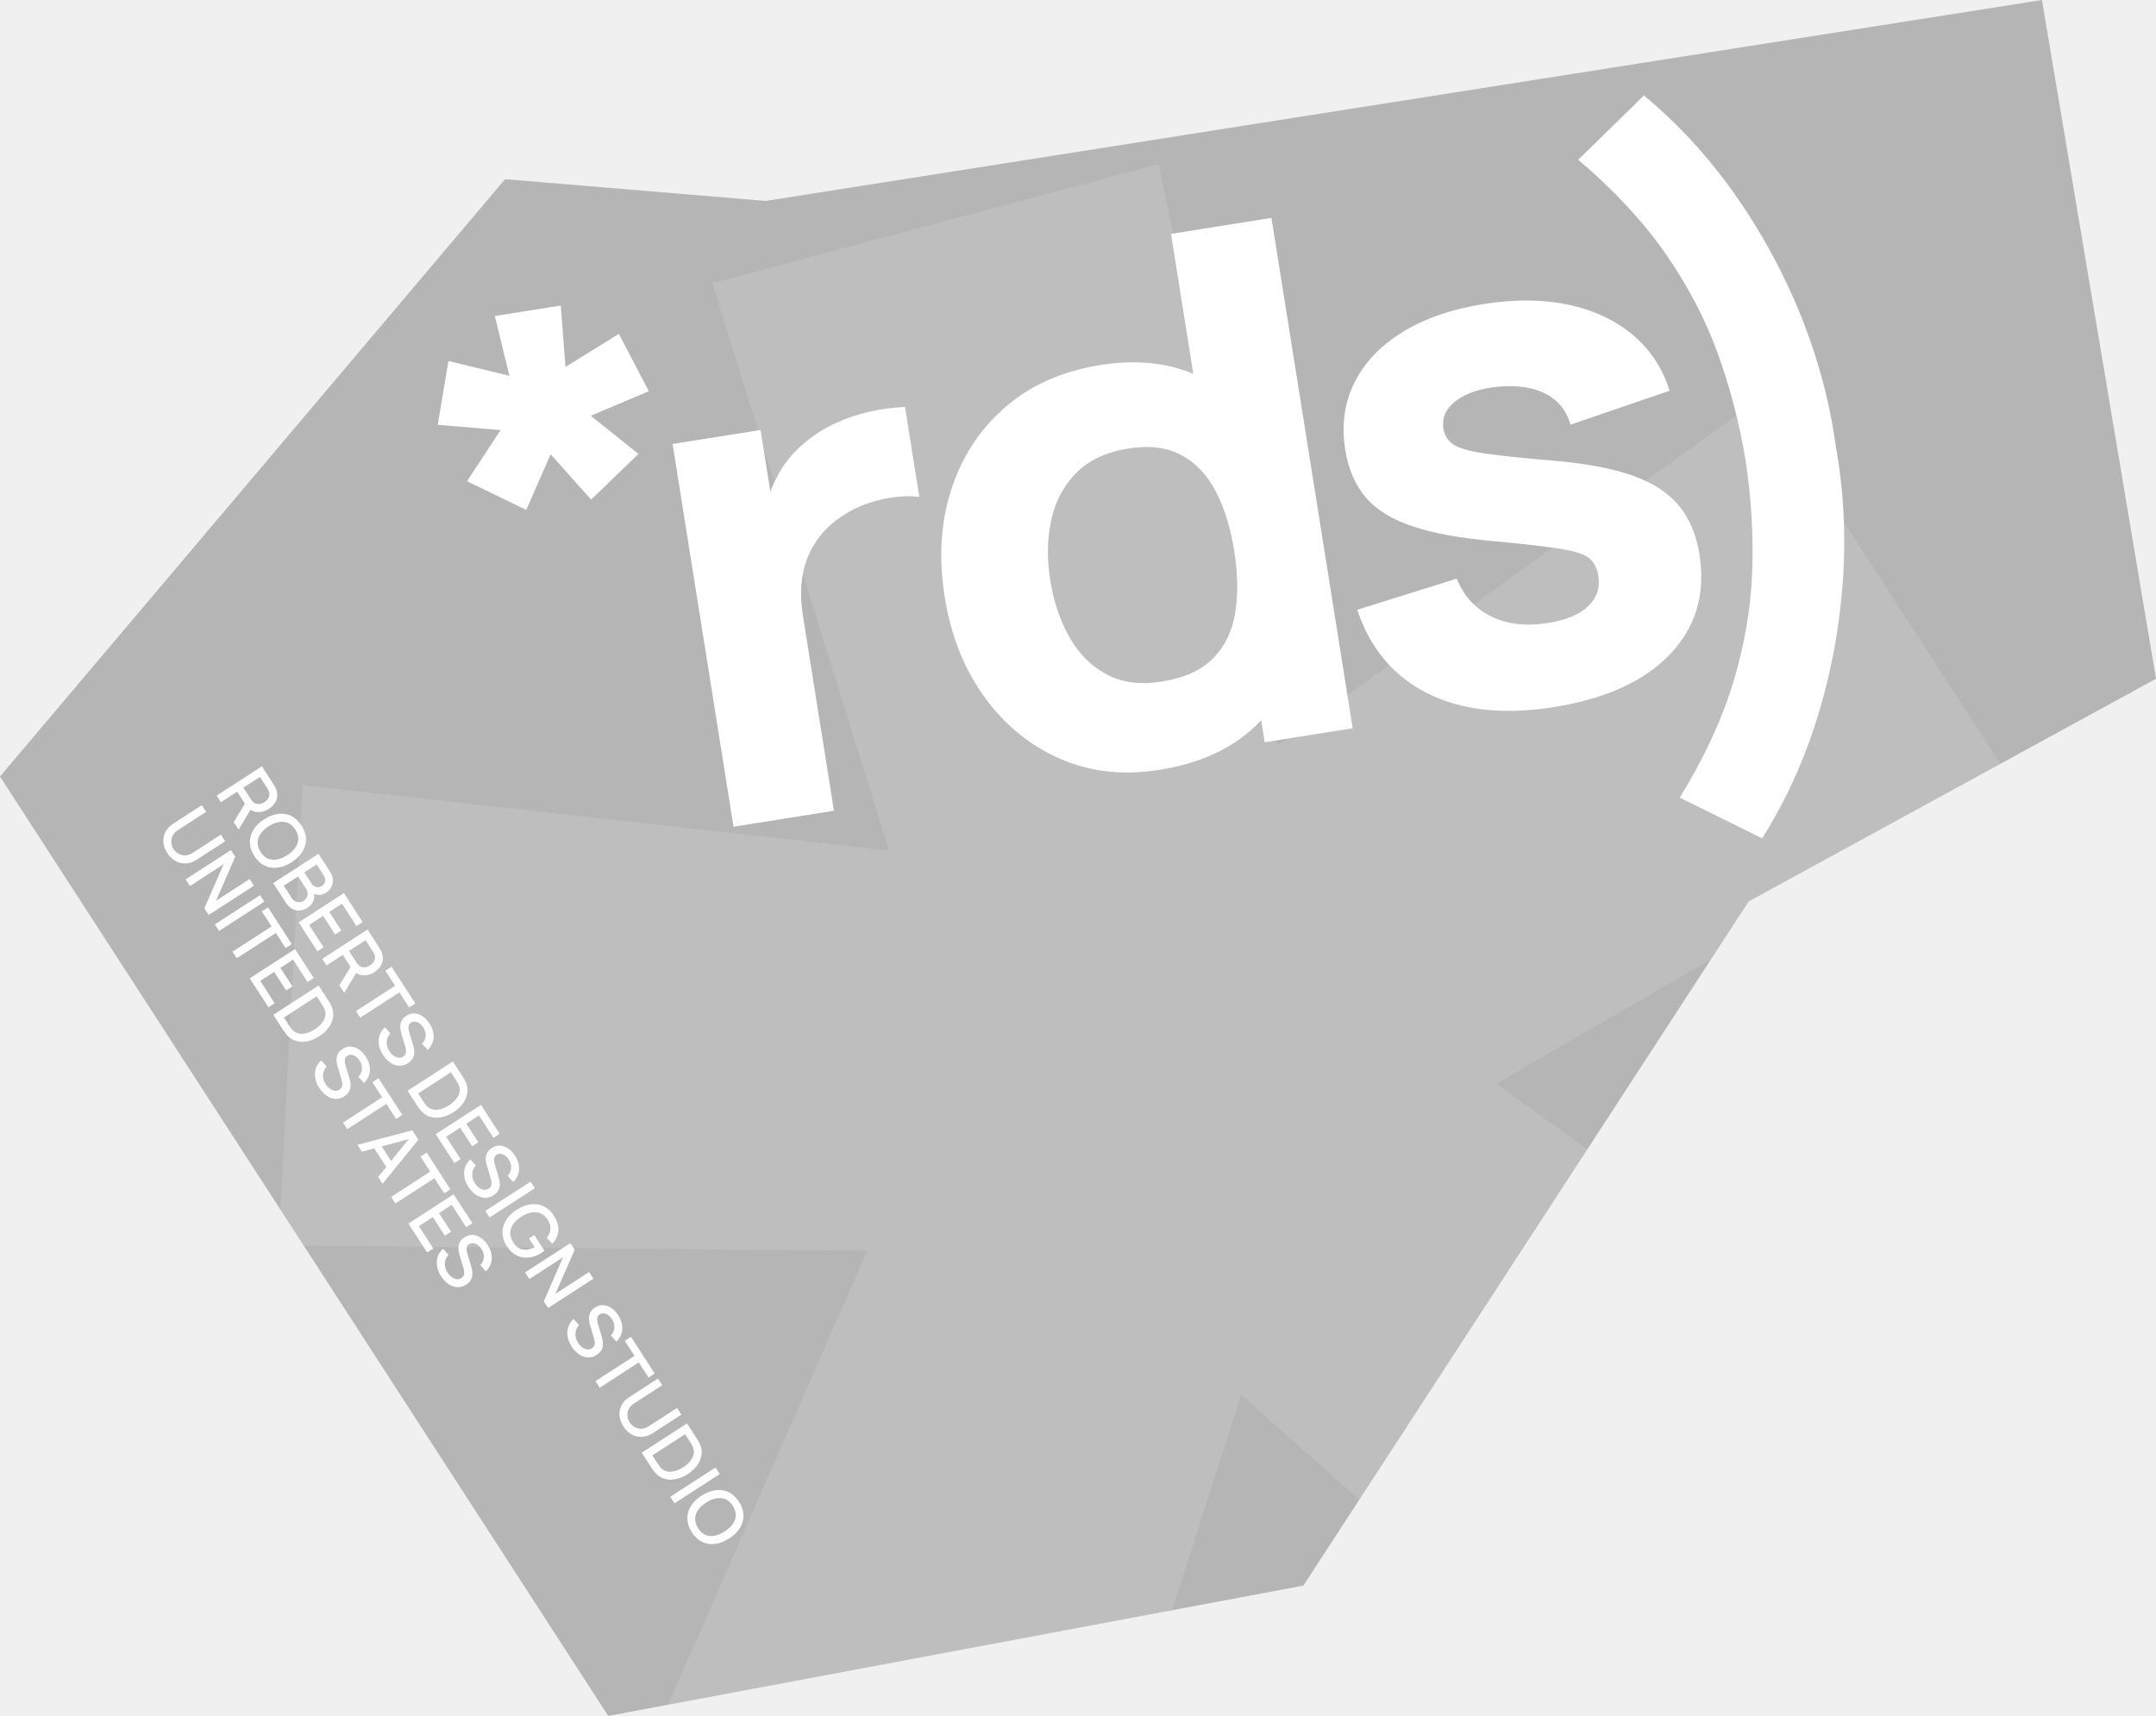
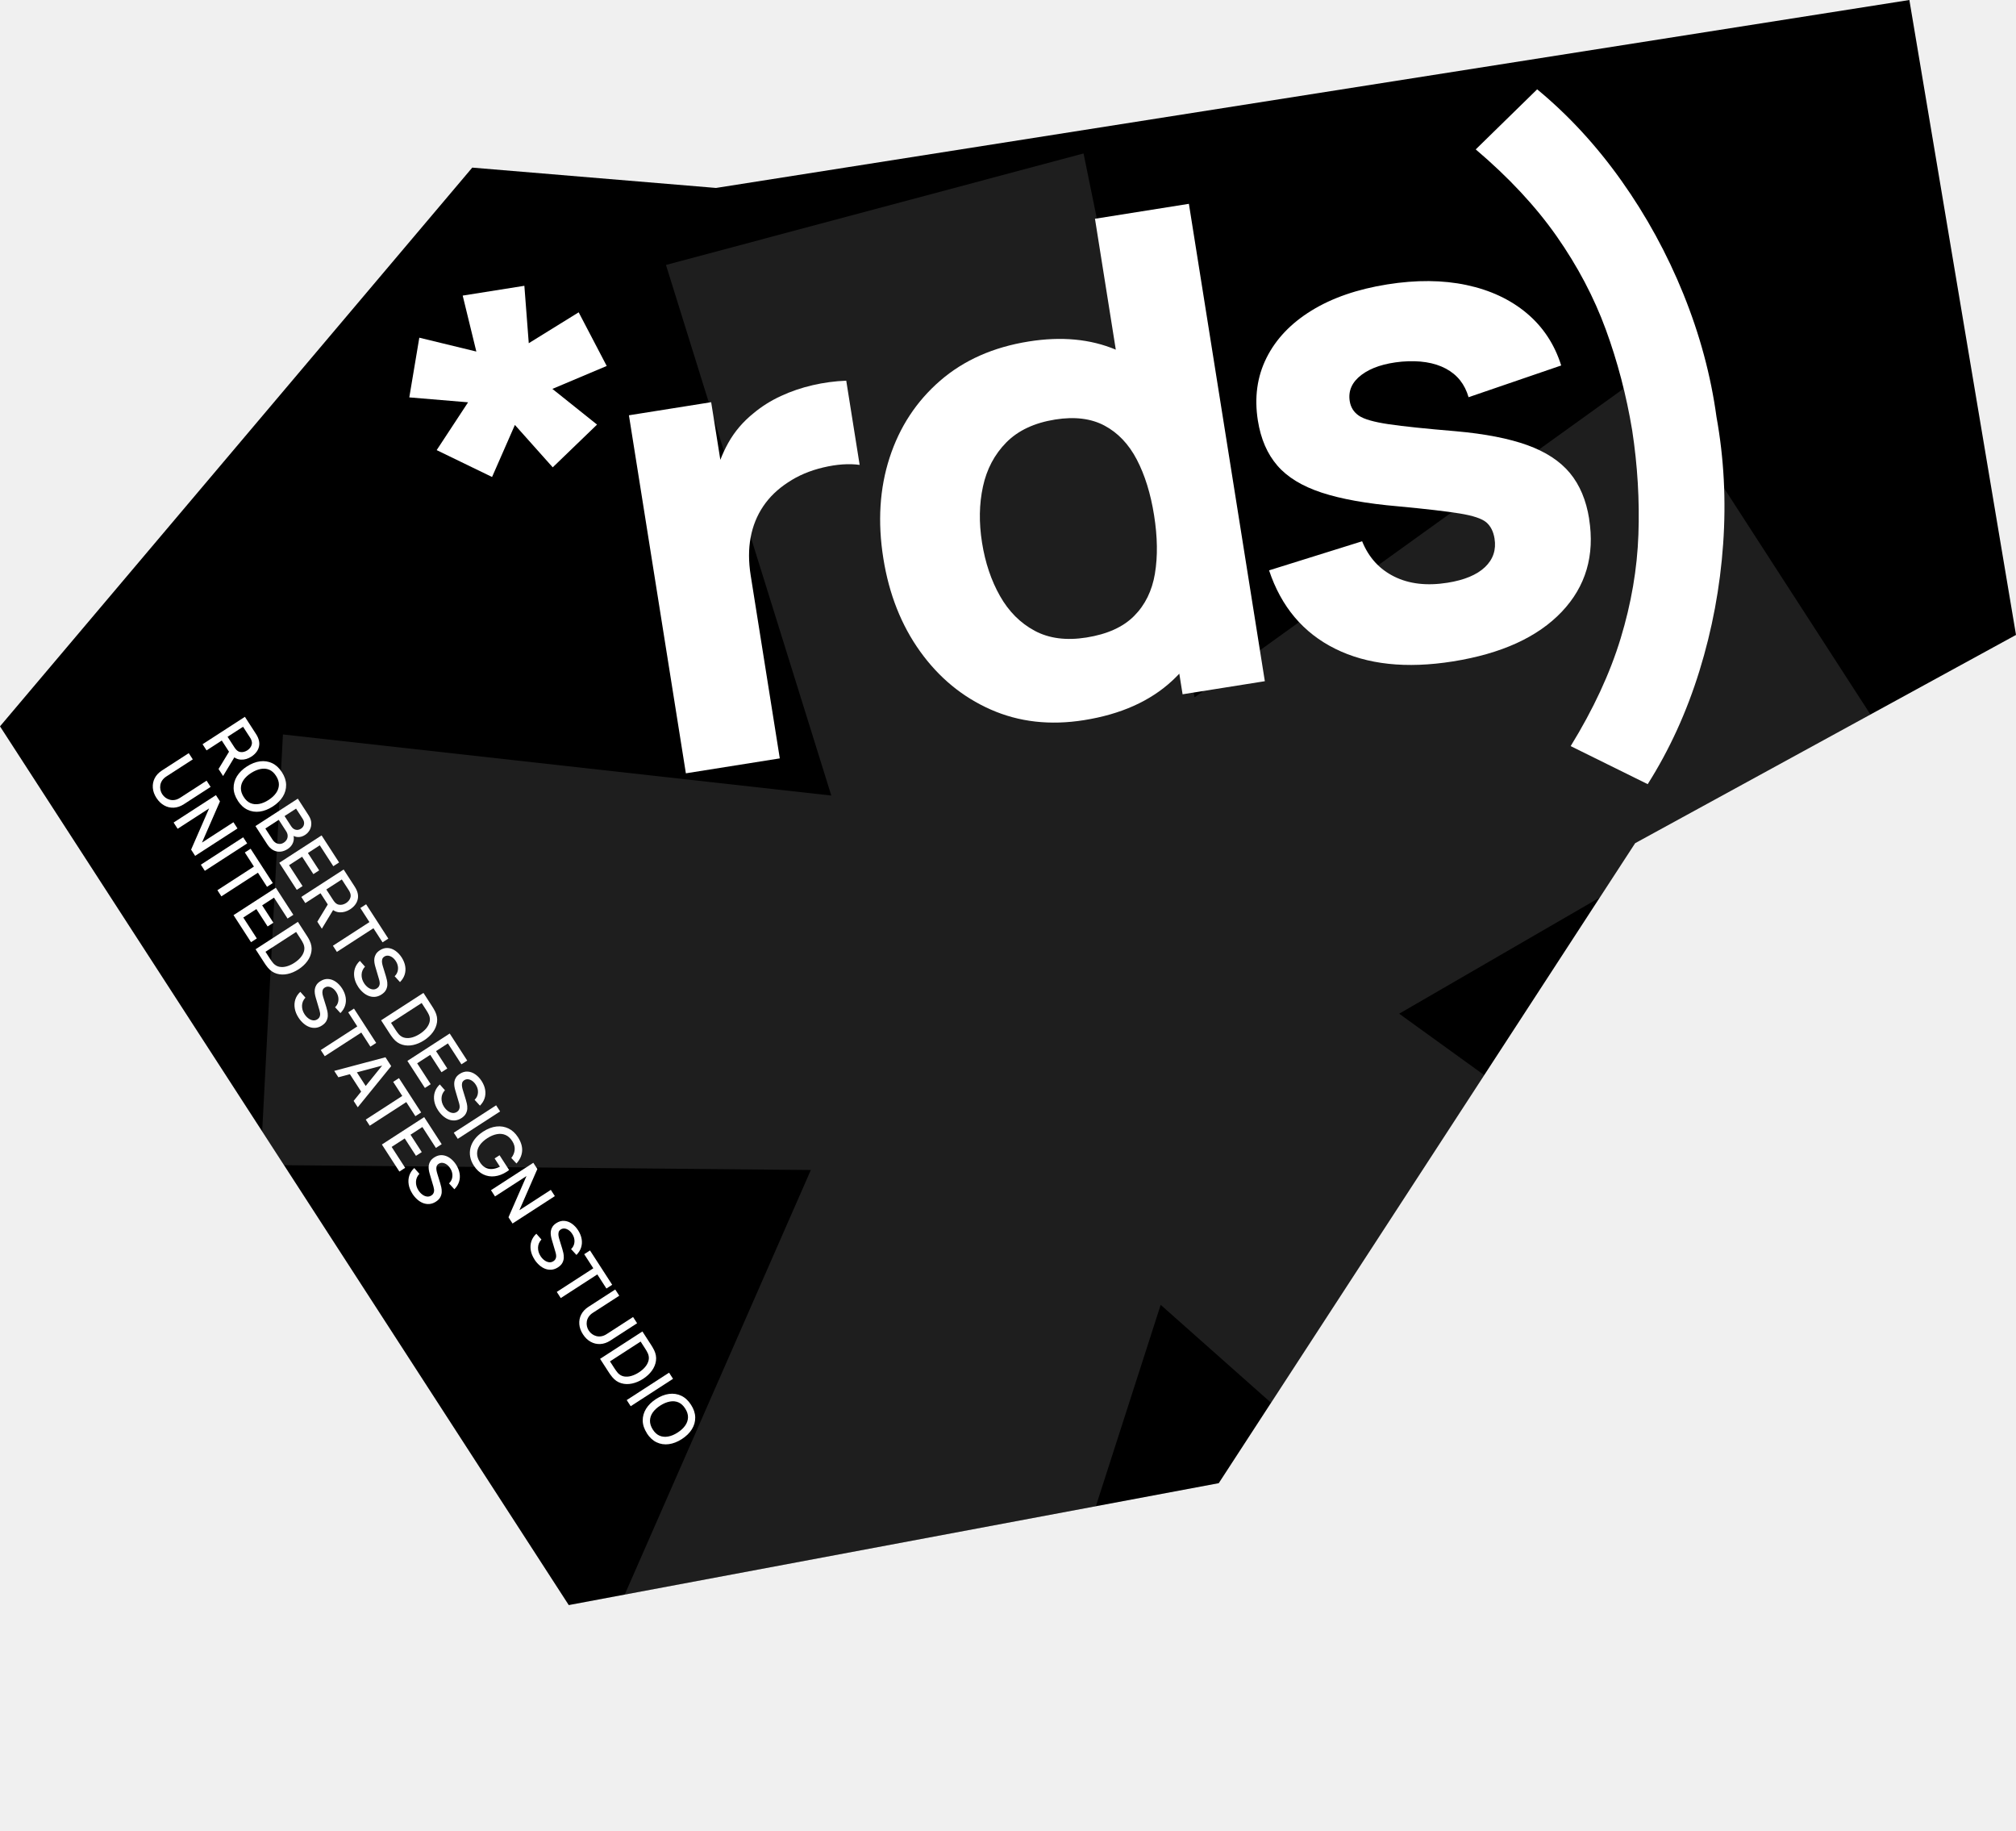
- <svg xmlns="http://www.w3.org/2000/svg" id="Layer_2" data-name="Layer 2" viewBox="0 0 815.22 648.89">
+ <svg xmlns="http://www.w3.org/2000/svg" id="Layer_2" data-name="Layer 2" viewBox="0 0 815.22 739.9">
  <defs>
    <style>
      .cls-1 {
        fill: none;
      }

      .cls-2 {
        fill: #fff;
      }

      .cls-3 {
        opacity: .12;
      }

      .cls-4 {
-         fill: #b5b5b6;
-       }
- 
-       .cls-5 {
        clip-path: url(#clippath);
      }
    </style>
    <clipPath id="clippath">
      <polyline class="cls-1" points="0 293.64 190.97 67.76 289.54 75.98 772.1 0 815.22 256.68 661.21 340.87 492.83 599.61 229.99 648.89 0 293.64" />
    </clipPath>
  </defs>
  <g id="Layer_1-2" data-name="Layer 1">
    <g>
-       <polyline class="cls-4" points="0 293.64 190.97 67.76 289.54 75.98 772.1 0 815.22 256.68 661.21 340.87 492.83 599.61 229.99 648.89 0 293.64" />
-       <g class="cls-5">
+       <polyline points="0 293.64 190.97 67.76 289.54 75.98 772.1 0 815.22 256.68 661.21 340.87 492.83 599.61 229.99 648.89 0 293.64" />
+       <g class="cls-4">
        <g>
          <polygon class="cls-2" points="234 126.26 213.82 138.75 212.04 115.54 187.1 119.5 192.62 142.12 169.56 136.52 165.51 160.65 189.28 162.64 176.58 181.97 198.98 192.83 208.21 171.79 223.51 188.93 241.43 171.65 223.37 157.22 245.34 147.95 234 126.26" />
          <path class="cls-2" d="M328.55,155.74c-4.48,1.03-8.75,2.49-12.8,4.37-4.06,1.88-7.72,4.18-10.98,6.9-4.29,3.43-7.72,7.46-10.3,12.08-1.22,2.19-2.28,4.46-3.18,6.81l-3.71-23.3-33.26,5.29,23.03,144.74,37.98-6.04-11.77-73.98c-.88-5.54-.89-10.65-.02-15.32.87-4.67,2.57-8.88,5.1-12.63,2.53-3.75,5.86-6.95,9.98-9.63,4.11-2.76,8.88-4.78,14.31-6.06,5.43-1.28,10.33-1.62,14.69-1.03l-5.42-34.04c-4.61.18-9.16.79-13.64,1.83Z" />
-           <path class="cls-2" d="M451.2,141.36c-10.24-4.31-21.97-5.42-35.2-3.31-14.32,2.28-26.27,7.57-35.84,15.87-9.57,8.3-16.38,18.66-20.42,31.08-4.04,12.42-4.89,25.99-2.54,40.73,2.3,14.47,7.26,27.01,14.87,37.62,7.61,10.61,17.12,18.44,28.54,23.49,11.41,5.05,24,6.49,37.77,4.29,14.88-2.37,26.77-7.7,35.68-15.98.98-.91,1.91-1.85,2.82-2.8l1.33,8.33,33.26-5.29-30.71-192.99-37.98,6.04,8.42,52.92ZM467.03,231.89c-1.17,6.97-3.98,12.68-8.43,17.14-4.45,4.47-10.88,7.37-19.29,8.7s-15.1.39-20.9-2.72c-5.8-3.11-10.48-7.79-14.03-14.05-3.55-6.26-5.98-13.45-7.27-21.58s-1.16-15.59.37-22.66c1.53-7.07,4.68-13.02,9.45-17.86,4.77-4.83,11.36-7.92,19.77-9.26,7.85-1.25,14.5-.43,19.93,2.46,5.43,2.89,9.79,7.47,13.06,13.72,3.27,6.26,5.6,13.77,6.99,22.52,1.39,8.76,1.51,16.62.34,23.58Z" />
+           <path class="cls-2" d="M451.2,141.36c-10.24-4.31-21.97-5.42-35.2-3.31-14.32,2.28-26.27,7.57-35.84,15.87-9.57,8.3-16.38,18.66-20.42,31.08-4.04,12.42-4.89,25.99-2.54,40.73,2.3,14.47,7.26,27.01,14.87,37.62,7.61,10.61,17.12,18.44,28.54,23.49,11.41,5.05,24,6.49,37.77,4.29,14.88-2.37,26.77-7.7,35.68-15.98.98-.91,1.91-1.85,2.82-2.8l1.33,8.33,33.26-5.29-30.71-192.99-37.98,6.04,8.42,52.92ZM467.03,231.89c-1.17,6.97-3.98,12.68-8.43,17.14-4.45,4.47-10.88,7.37-19.29,8.7-8.13,1.29-15.1.39-20.9-2.72-5.8-3.11-10.48-7.79-14.03-14.05-3.55-6.26-5.98-13.45-7.27-21.58s-1.16-15.59.37-22.66c1.53-7.07,4.68-13.02,9.45-17.86,4.77-4.83,11.36-7.92,19.77-9.26,7.85-1.25,14.5-.43,19.93,2.46,5.43,2.89,9.79,7.47,13.06,13.72,3.27,6.26,5.6,13.77,6.99,22.52,1.39,8.76,1.51,16.62.34,23.58Z" />
          <path class="cls-2" d="M642.61,209.72c-1.19-7.5-3.79-13.66-7.77-18.48-3.99-4.81-9.73-8.57-17.21-11.28-7.49-2.7-17.14-4.58-28.96-5.63-12.1-1.01-21.13-1.95-27.1-2.83-5.97-.88-9.99-2.03-12.06-3.44-2.07-1.41-3.31-3.37-3.71-5.87-.67-4.2.92-7.75,4.77-10.65,3.85-2.9,9.27-4.68,16.27-5.34,7.2-.6,13.13.34,17.78,2.8,4.66,2.47,7.73,6.33,9.23,11.58l37.46-12.83c-2.69-8.55-7.34-15.6-13.95-21.14-6.62-5.54-14.73-9.34-24.34-11.38-9.61-2.04-20.28-2.13-32.02-.26-12.11,1.93-22.32,5.45-30.65,10.58-8.33,5.13-14.4,11.5-18.2,19.11-3.81,7.61-4.97,16.07-3.5,25.36,1.18,7.42,3.8,13.48,7.87,18.19,4.06,4.71,10.05,8.36,17.94,10.95,7.9,2.59,18.19,4.44,30.87,5.53,11.25,1.05,19.58,2.02,24.97,2.9,5.4.88,8.97,2.08,10.73,3.58,1.75,1.51,2.86,3.69,3.32,6.55.73,4.56-.56,8.4-3.85,11.54-3.29,3.13-8.36,5.25-15.19,6.33-8.32,1.32-15.48.49-21.5-2.49-6.02-2.98-10.35-7.74-13-14.28l-37.63,11.76c4.9,14.7,13.8,25.26,26.71,31.68,12.91,6.42,28.79,8.13,47.64,5.13,19.59-3.12,34.25-9.8,43.99-20.05,9.74-10.25,13.43-22.79,11.07-37.63Z" />
          <path class="cls-2" d="M680.74,118.9c-6.63-16.35-14.98-31.63-25.06-45.82-10.08-14.2-21.44-26.52-34.09-36.97l-24.84,24.29c13.36,11.34,24.27,23.05,32.73,35.12,8.46,12.08,15.07,24.63,19.85,37.65,4.77,13.03,8.34,26.64,10.69,40.83,2.17,14.22,3.01,28.26,2.51,42.13-.49,13.87-2.89,27.85-7.18,41.95-4.29,14.1-11.03,28.62-20.21,43.55l31.15,15.38c8.78-13.86,15.76-29.12,20.92-45.79,5.16-16.67,8.36-33.78,9.59-51.34,1.23-17.56.33-34.66-2.69-51.31-2.29-16.76-6.75-33.32-13.38-49.68Z" />
        </g>
        <g class="cls-3">
          <path class="cls-2" d="M105.31,470.96l9.1-174.04,221.75,24.7-66.86-214.51,168.86-45.07,44.89,219.87,183.46-131.96,94.85,146.62-195.57,113.24,182.65,131.86-110.34,135.54-168.75-149.7-68.37,212.39-162.48-63.05,89.38-203.85-222.58-2.04Z" />
        </g>
      </g>
      <g>
        <path class="cls-2" d="M81.91,300.87l17.12-11.08,4.48,6.92c.11.17.23.38.38.63.15.25.27.5.38.75.46,1.05.65,2.05.57,3.02-.09.96-.41,1.85-.96,2.65-.56.81-1.29,1.51-2.21,2.11-1.36.88-2.76,1.29-4.2,1.23-1.44-.06-2.73-.71-3.88-1.94l-.77-.93-3.14-4.85-6.15,3.98-1.61-2.48ZM88.38,310.88l4.78-7.88,2.26,2.09-5.21,8.63-1.84-2.84ZM92.02,297.85l2.81,4.34c.1.16.22.33.37.51.14.18.29.35.44.5.45.43.93.7,1.45.8.52.1,1.04.08,1.54-.05.51-.14.97-.34,1.39-.61.42-.27.79-.61,1.12-1.01.33-.41.55-.87.67-1.38.12-.52.08-1.07-.13-1.65-.06-.2-.15-.41-.26-.61-.11-.2-.22-.39-.32-.54l-2.81-4.34-6.28,4.06Z" />
        <path class="cls-2" d="M96.18,323.71c-1.11-1.71-1.68-3.41-1.71-5.1-.03-1.69.42-3.29,1.34-4.79.93-1.51,2.27-2.83,4.04-3.97,1.77-1.14,3.53-1.83,5.28-2.06,1.75-.23,3.39.02,4.92.74,1.53.72,2.85,1.94,3.95,3.65,1.1,1.7,1.67,3.4,1.7,5.1.03,1.69-.42,3.29-1.34,4.79-.93,1.5-2.28,2.82-4.05,3.97-1.77,1.14-3.53,1.83-5.28,2.06-1.75.23-3.39-.01-4.92-.74-1.53-.72-2.85-1.94-3.95-3.64ZM98.55,322.18c.77,1.22,1.69,2.06,2.76,2.51,1.07.45,2.23.55,3.48.32,1.25-.24,2.53-.77,3.83-1.62,1.31-.85,2.32-1.79,3.04-2.83.72-1.04,1.09-2.14,1.12-3.29.03-1.16-.35-2.35-1.13-3.57-.77-1.22-1.69-2.06-2.75-2.51s-2.23-.56-3.48-.32c-1.25.24-2.53.77-3.85,1.61-1.31.84-2.33,1.78-3.05,2.81-.72,1.04-1.09,2.14-1.11,3.31-.02,1.17.36,2.36,1.13,3.58Z" />
        <path class="cls-2" d="M103.31,333.95l17.12-11.08,4.35,6.73c.7,1.09,1.07,2.14,1.1,3.16.03,1.02-.18,1.95-.64,2.78-.46.83-1.08,1.49-1.86,1.99-.94.61-1.9.9-2.88.87-.97-.03-1.84-.36-2.59-.98l.57-.4c.44,1.27.46,2.45.05,3.54-.4,1.09-1.12,1.97-2.16,2.65-1.01.65-2.01,1.02-3.02,1.1-1,.08-1.96-.12-2.87-.62s-1.72-1.29-2.42-2.37l-4.77-7.37ZM107.3,334.94l2.89,4.47c.36.56.8,1,1.3,1.31.5.31,1.04.46,1.61.46.57,0,1.13-.18,1.68-.54.51-.33.91-.75,1.18-1.24.27-.49.39-1.03.36-1.61-.03-.58-.23-1.16-.6-1.73l-2.99-4.63-5.42,3.51ZM115.07,329.91l2.7,4.17c.3.46.66.82,1.08,1.06.42.25.88.37,1.38.36.49-.01.99-.18,1.49-.5.67-.43,1.07-1.01,1.21-1.73.14-.72-.03-1.46-.51-2.2l-2.7-4.17-4.65,3.01Z" />
        <path class="cls-2" d="M112.92,348.81l17.12-11.08,7.08,10.94-2.34,1.51-5.47-8.45-4.8,3.11,4.55,7.03-2.34,1.51-4.55-7.03-5.29,3.42,5.47,8.45-2.34,1.52-7.08-10.94Z" />
        <path class="cls-2" d="M121.84,362.6l17.12-11.08,4.48,6.92c.11.17.24.38.38.63.15.25.27.5.38.75.47,1.05.65,2.05.57,3.02-.09.96-.41,1.84-.96,2.65-.56.81-1.29,1.51-2.21,2.11-1.36.88-2.77,1.29-4.2,1.23-1.44-.06-2.73-.71-3.88-1.94l-.77-.93-3.14-4.85-6.15,3.98-1.61-2.48ZM128.32,372.61l4.78-7.88,2.26,2.09-5.21,8.63-1.84-2.84ZM131.95,359.59l2.81,4.34c.1.16.22.33.37.51s.29.35.44.5c.45.43.93.7,1.45.8.52.1,1.04.08,1.54-.05.51-.14.97-.34,1.39-.61.42-.27.79-.61,1.12-1.01.33-.41.55-.87.67-1.38.12-.52.08-1.07-.13-1.65-.06-.2-.15-.41-.26-.62-.11-.2-.22-.39-.32-.54l-2.81-4.34-6.28,4.06Z" />
        <path class="cls-2" d="M134.61,382.34l14.78-9.56-3.68-5.7,2.34-1.51,8.98,13.88-2.34,1.51-3.68-5.7-14.78,9.56-1.61-2.49Z" />
        <path class="cls-2" d="M144.79,398.86c-.8-1.23-1.3-2.47-1.51-3.74-.21-1.26-.13-2.47.24-3.61.38-1.15,1.05-2.17,2.01-3.06l2.07,2.34c-.88.94-1.34,2.01-1.38,3.22-.04,1.21.29,2.37,1.01,3.48.45.69.97,1.25,1.56,1.69.59.44,1.21.7,1.84.79.64.09,1.24-.05,1.81-.42.31-.2.55-.43.72-.69s.28-.54.34-.84c.06-.3.07-.63.02-.98-.04-.35-.12-.72-.23-1.09l-1.54-5.23c-.15-.51-.27-1.05-.35-1.63-.09-.57-.08-1.15,0-1.73.09-.58.31-1.15.64-1.69.34-.55.86-1.04,1.55-1.5,1.05-.68,2.12-.99,3.21-.92s2.11.44,3.09,1.13,1.84,1.6,2.58,2.75c.73,1.17,1.2,2.34,1.39,3.51.2,1.17.12,2.3-.23,3.39-.35,1.09-.98,2.08-1.88,3l-2.17-2.37c.57-.53.95-1.15,1.17-1.84.21-.69.26-1.39.15-2.12-.11-.72-.38-1.42-.8-2.08-.39-.64-.87-1.16-1.41-1.56-.55-.39-1.11-.63-1.68-.7-.58-.07-1.11.05-1.59.36-.48.31-.77.69-.88,1.16-.11.47-.12.96-.03,1.48.09.52.22,1.02.37,1.49l1.15,3.74c.15.47.29,1.01.43,1.64.14.62.2,1.28.17,1.97-.03.69-.22,1.36-.57,2.03-.35.67-.94,1.27-1.78,1.81-.86.56-1.74.88-2.62.95-.88.08-1.74-.05-2.57-.37-.83-.32-1.62-.81-2.35-1.46-.73-.65-1.39-1.41-1.96-2.29Z" />
        <path class="cls-2" d="M154.11,412.48l17.12-11.08,3.47,5.36c.1.16.29.46.56.89.27.44.51.87.71,1.3.7,1.45.95,2.89.75,4.31-.2,1.43-.76,2.77-1.67,4.02-.91,1.25-2.1,2.35-3.55,3.29-1.46.94-2.95,1.58-4.47,1.9-1.52.32-2.97.28-4.35-.13-1.38-.41-2.59-1.22-3.62-2.46-.31-.36-.61-.76-.9-1.18-.29-.43-.48-.72-.59-.88l-3.47-5.36ZM158.12,413.5l1.82,2.82c.17.27.39.59.65.95.26.36.5.67.73.92.73.77,1.57,1.23,2.51,1.39.94.16,1.93.09,2.96-.21,1.03-.31,2.03-.77,3-1.41,1.01-.65,1.86-1.38,2.55-2.2s1.15-1.69,1.38-2.61c.23-.92.15-1.86-.25-2.82-.13-.32-.31-.67-.54-1.06-.23-.38-.43-.71-.6-.97l-1.82-2.82-12.39,8.02Z" />
        <path class="cls-2" d="M164.73,428.9l17.12-11.08,7.08,10.94-2.34,1.51-5.47-8.45-4.8,3.11,4.55,7.03-2.34,1.51-4.55-7.03-5.29,3.42,5.47,8.45-2.34,1.52-7.08-10.94Z" />
        <path class="cls-2" d="M177.11,448.81c-.8-1.23-1.3-2.47-1.51-3.73-.21-1.26-.13-2.47.24-3.61.38-1.15,1.05-2.17,2.01-3.06l2.07,2.34c-.88.94-1.34,2.01-1.38,3.22-.05,1.21.29,2.37,1.01,3.48.45.69.97,1.25,1.56,1.69.59.44,1.21.7,1.84.79.64.09,1.24-.05,1.81-.42.31-.2.55-.43.72-.69.17-.26.28-.54.34-.84s.07-.63.03-.98c-.04-.35-.12-.71-.23-1.09l-1.54-5.23c-.15-.51-.27-1.05-.35-1.63s-.08-1.15,0-1.73c.09-.58.31-1.15.64-1.69.34-.55.86-1.04,1.55-1.5,1.05-.68,2.12-.99,3.21-.92,1.08.07,2.11.44,3.09,1.13.98.68,1.84,1.6,2.58,2.75.73,1.17,1.2,2.34,1.39,3.51.2,1.17.12,2.3-.23,3.39-.35,1.09-.98,2.08-1.88,3l-2.17-2.37c.56-.53.95-1.15,1.17-1.84.21-.69.26-1.39.15-2.12-.11-.72-.38-1.42-.8-2.08-.39-.64-.87-1.16-1.41-1.56-.55-.39-1.11-.63-1.68-.7-.58-.07-1.11.05-1.59.36-.48.31-.77.69-.88,1.16-.11.47-.12.96-.03,1.48.09.52.22,1.02.37,1.49l1.15,3.74c.14.47.29,1.01.43,1.64.14.62.2,1.28.17,1.97-.03.69-.22,1.36-.57,2.03-.35.67-.94,1.27-1.77,1.81-.86.56-1.74.88-2.62.95-.88.07-1.73-.05-2.57-.37-.83-.32-1.62-.81-2.35-1.46-.73-.65-1.39-1.41-1.96-2.29Z" />
        <path class="cls-2" d="M183.5,457.92l17.12-11.08,1.61,2.48-17.12,11.08-1.61-2.48Z" />
        <path class="cls-2" d="M191.59,471.2c-.74-1.15-1.23-2.34-1.45-3.56-.23-1.23-.18-2.44.12-3.65.31-1.21.88-2.37,1.73-3.48.85-1.11,1.97-2.12,3.37-3.03,1.85-1.19,3.65-1.88,5.42-2.07,1.76-.19,3.39.09,4.88.82,1.49.73,2.74,1.88,3.75,3.44,1.3,2.01,1.87,3.92,1.72,5.73-.16,1.81-.92,3.46-2.29,4.96l-2.08-2.23c.8-1.01,1.25-2.1,1.36-3.27.11-1.17-.21-2.35-.96-3.53-.78-1.22-1.7-2.05-2.77-2.5-1.07-.45-2.23-.56-3.47-.32-1.25.23-2.53.77-3.84,1.61-1.31.84-2.33,1.78-3.05,2.81-.72,1.04-1.09,2.14-1.11,3.31-.02,1.17.36,2.36,1.13,3.58.61.99,1.34,1.71,2.17,2.17.83.46,1.74.66,2.74.6,1-.06,2.06-.37,3.2-.94l-2.15-3.33,2-1.29,3.86,5.97c-.13.11-.31.24-.54.4-.23.16-.37.26-.44.3-1.59,1.03-3.2,1.64-4.84,1.83-1.64.2-3.19-.06-4.65-.76-1.46-.71-2.73-1.89-3.8-3.55Z" />
        <path class="cls-2" d="M198.54,481.16l17.12-11.08,1.63,2.52-7.27,16.66,12.72-8.23,1.63,2.52-17.12,11.08-1.63-2.52,7.28-16.67-12.73,8.24-1.63-2.52Z" />
        <path class="cls-2" d="M216.14,509.16c-.8-1.23-1.3-2.47-1.51-3.73s-.13-2.47.24-3.61c.38-1.15,1.05-2.17,2.01-3.06l2.07,2.34c-.88.94-1.34,2.01-1.38,3.22-.04,1.21.29,2.37,1.01,3.48.45.69.96,1.25,1.56,1.69.59.44,1.21.7,1.84.79.64.09,1.24-.05,1.81-.42.31-.2.55-.43.72-.69.17-.26.28-.54.34-.84.06-.3.07-.63.02-.98-.04-.35-.12-.71-.23-1.09l-1.54-5.23c-.15-.51-.27-1.05-.35-1.63-.09-.57-.08-1.15,0-1.73.09-.58.3-1.15.64-1.69.34-.55.86-1.05,1.55-1.5,1.05-.68,2.12-.99,3.21-.92,1.08.07,2.11.45,3.09,1.13s1.84,1.6,2.58,2.75c.73,1.17,1.2,2.34,1.39,3.51.2,1.17.12,2.3-.23,3.39-.35,1.09-.98,2.08-1.88,3l-2.17-2.37c.57-.53.95-1.15,1.17-1.84.21-.69.26-1.39.15-2.12s-.38-1.42-.8-2.08c-.39-.64-.87-1.16-1.41-1.56-.55-.39-1.11-.63-1.68-.7-.58-.07-1.1.05-1.59.36-.48.31-.77.69-.88,1.16-.11.47-.12.96-.03,1.48.09.52.22,1.02.37,1.49l1.15,3.74c.15.47.29,1.01.43,1.64.14.62.2,1.28.17,1.97-.03.69-.22,1.36-.57,2.03-.35.67-.94,1.27-1.78,1.81-.86.56-1.74.88-2.62.95-.88.07-1.73-.05-2.57-.37-.83-.32-1.62-.81-2.35-1.46-.73-.65-1.39-1.41-1.96-2.29Z" />
        <path class="cls-2" d="M225.14,522.29l14.78-9.56-3.68-5.7,2.34-1.51,8.98,13.88-2.34,1.51-3.68-5.7-14.78,9.56-1.61-2.49Z" />
        <path class="cls-2" d="M235.73,539.43c-.87-1.34-1.36-2.7-1.47-4.08-.11-1.38.14-2.69.76-3.91.62-1.22,1.6-2.27,2.95-3.14l10.81-6.99,1.64,2.51-10.69,6.91c-.73.47-1.29,1.01-1.69,1.61-.4.61-.65,1.23-.75,1.89-.11.65-.09,1.3.05,1.93.14.63.38,1.22.73,1.75.35.54.79,1,1.31,1.39.53.39,1.11.67,1.75.84.64.17,1.31.2,2.03.08.71-.12,1.43-.41,2.15-.88l10.69-6.91,1.63,2.52-10.82,7c-1.34.87-2.7,1.33-4.07,1.4-1.37.07-2.67-.23-3.88-.9-1.21-.67-2.26-1.67-3.12-3.01Z" />
        <path class="cls-2" d="M242.65,549.35l17.12-11.08,3.47,5.36c.1.16.29.46.56.89.27.44.51.87.71,1.3.7,1.45.95,2.89.75,4.31-.2,1.43-.76,2.77-1.67,4.02-.91,1.25-2.1,2.35-3.55,3.29-1.46.94-2.95,1.57-4.47,1.89-1.52.32-2.97.28-4.35-.13-1.38-.41-2.59-1.22-3.62-2.46-.31-.36-.61-.76-.9-1.18-.29-.43-.48-.72-.59-.88l-3.47-5.36ZM246.66,550.37l1.82,2.82c.17.27.39.59.65.95.26.36.5.67.73.93.73.76,1.57,1.23,2.51,1.39.94.16,1.93.09,2.96-.22,1.03-.31,2.03-.77,3-1.41,1.01-.65,1.86-1.38,2.55-2.2s1.15-1.69,1.38-2.61c.23-.92.15-1.86-.25-2.82-.13-.32-.31-.67-.54-1.06-.23-.38-.43-.71-.6-.97l-1.82-2.82-12.39,8.02Z" />
        <path class="cls-2" d="M253.43,566.01l17.12-11.08,1.61,2.48-17.12,11.08-1.61-2.48Z" />
        <path class="cls-2" d="M261.61,579.44c-1.11-1.71-1.68-3.41-1.71-5.1-.03-1.69.42-3.29,1.34-4.79.93-1.5,2.27-2.83,4.04-3.97,1.77-1.14,3.53-1.83,5.28-2.06,1.75-.23,3.39.02,4.92.74,1.53.72,2.85,1.94,3.95,3.65,1.1,1.7,1.67,3.4,1.7,5.1.03,1.69-.42,3.29-1.35,4.79-.93,1.5-2.28,2.82-4.05,3.97-1.77,1.14-3.53,1.83-5.28,2.06-1.75.23-3.39-.01-4.92-.74-1.53-.72-2.85-1.94-3.95-3.64ZM263.97,577.91c.77,1.22,1.69,2.06,2.76,2.51,1.07.45,2.23.55,3.48.32s2.53-.77,3.84-1.62c1.31-.85,2.32-1.79,3.04-2.83.72-1.04,1.09-2.14,1.12-3.29.03-1.16-.35-2.35-1.13-3.56-.77-1.22-1.69-2.06-2.75-2.51-1.07-.45-2.23-.56-3.48-.32-1.25.24-2.53.77-3.85,1.61-1.31.84-2.33,1.78-3.05,2.81-.72,1.04-1.09,2.14-1.11,3.31-.02,1.17.36,2.36,1.13,3.58Z" />
        <path class="cls-2" d="M63.27,322.6c-.87-1.34-1.36-2.7-1.47-4.08-.11-1.38.14-2.69.76-3.91.62-1.22,1.6-2.27,2.95-3.14l10.81-6.99,1.64,2.51-10.69,6.91c-.73.47-1.29,1.01-1.69,1.61-.4.61-.65,1.23-.75,1.89-.11.65-.09,1.3.05,1.93.14.63.38,1.22.73,1.75.35.54.79,1,1.31,1.39.53.39,1.11.67,1.75.84.64.17,1.31.2,2.03.08.71-.12,1.43-.41,2.15-.88l10.69-6.91,1.63,2.52-10.82,7c-1.34.87-2.7,1.33-4.07,1.4-1.37.07-2.67-.23-3.88-.91-1.22-.67-2.26-1.67-3.12-3.01Z" />
        <path class="cls-2" d="M70.2,332.53l17.12-11.08,1.63,2.52-7.27,16.66,12.72-8.23,1.63,2.52-17.12,11.08-1.63-2.52,7.28-16.67-12.73,8.24-1.63-2.52Z" />
        <path class="cls-2" d="M81.22,349.57l17.12-11.08,1.61,2.48-17.12,11.08-1.61-2.48Z" />
        <path class="cls-2" d="M87.9,359.89l14.78-9.56-3.68-5.7,2.34-1.51,8.98,13.88-2.34,1.51-3.68-5.7-14.78,9.56-1.61-2.49Z" />
        <path class="cls-2" d="M94.42,369.97l17.12-11.08,7.08,10.94-2.34,1.51-5.47-8.45-4.8,3.11,4.55,7.03-2.34,1.51-4.55-7.03-5.29,3.42,5.47,8.45-2.34,1.52-7.08-10.94Z" />
        <path class="cls-2" d="M103.34,383.76l17.12-11.08,3.47,5.36c.1.16.29.46.56.89.27.44.51.87.71,1.31.7,1.45.95,2.89.75,4.31-.2,1.43-.76,2.77-1.67,4.02-.91,1.25-2.1,2.35-3.55,3.29-1.46.94-2.95,1.58-4.47,1.9-1.52.32-2.97.28-4.35-.13s-2.59-1.22-3.62-2.46c-.31-.36-.61-.75-.9-1.18-.29-.43-.48-.72-.58-.88l-3.47-5.36ZM107.36,384.78l1.82,2.82c.17.27.39.59.65.95.26.36.5.67.73.92.73.77,1.57,1.23,2.51,1.39.94.16,1.93.09,2.96-.21,1.03-.31,2.03-.77,3-1.41,1.01-.65,1.86-1.38,2.55-2.2.69-.82,1.15-1.69,1.38-2.61.23-.92.15-1.86-.25-2.82-.13-.32-.31-.67-.54-1.06-.23-.38-.43-.71-.6-.97l-1.82-2.82-12.39,8.02Z" />
        <path class="cls-2" d="M120.7,411.38c-.8-1.23-1.3-2.47-1.51-3.74-.21-1.26-.13-2.47.24-3.61.38-1.15,1.05-2.17,2.01-3.06l2.07,2.34c-.88.94-1.34,2.01-1.38,3.22-.04,1.21.29,2.37,1.01,3.48.45.69.97,1.25,1.56,1.69.59.44,1.21.7,1.84.79.64.09,1.24-.05,1.81-.42.31-.2.55-.43.72-.69.17-.26.28-.54.34-.84.06-.3.07-.63.02-.98-.04-.35-.12-.72-.23-1.09l-1.54-5.23c-.15-.51-.27-1.05-.35-1.63-.08-.57-.08-1.15,0-1.73.09-.58.3-1.15.64-1.69.34-.55.86-1.04,1.55-1.49,1.05-.68,2.12-.99,3.21-.92,1.08.07,2.11.44,3.09,1.13.98.68,1.84,1.6,2.58,2.75.73,1.17,1.2,2.34,1.39,3.51.2,1.17.12,2.3-.23,3.39-.35,1.09-.98,2.08-1.88,3l-2.17-2.37c.57-.53.95-1.15,1.17-1.84.21-.69.26-1.39.15-2.12-.11-.72-.38-1.42-.8-2.08-.39-.64-.86-1.16-1.41-1.56-.55-.39-1.11-.63-1.68-.7-.57-.07-1.1.05-1.59.36-.48.31-.77.69-.88,1.16-.11.47-.12.96-.03,1.48.09.52.22,1.02.37,1.49l1.16,3.74c.14.47.29,1.01.43,1.64.14.62.19,1.28.17,1.97-.03.69-.22,1.36-.57,2.03-.35.67-.94,1.27-1.77,1.81-.86.56-1.74.88-2.62.95-.88.07-1.74-.05-2.57-.37s-1.62-.81-2.35-1.46c-.74-.65-1.39-1.41-1.96-2.29Z" />
        <path class="cls-2" d="M129.7,424.51l14.78-9.56-3.68-5.7,2.34-1.51,8.98,13.88-2.34,1.51-3.68-5.7-14.78,9.56-1.61-2.48Z" />
        <path class="cls-2" d="M135.15,432.93l20.72-5.51,2.32,3.58-13.52,16.64-1.67-2.58,12.31-15.23.42.64-18.9,5.04-1.67-2.58ZM140.88,433.32l2.33-1.51,5.78,8.94-2.33,1.51-5.78-8.94Z" />
        <path class="cls-2" d="M147.89,452.62l14.78-9.56-3.68-5.7,2.34-1.51,8.98,13.88-2.34,1.51-3.68-5.7-14.78,9.56-1.61-2.48Z" />
        <path class="cls-2" d="M154.41,462.7l17.12-11.08,7.08,10.94-2.34,1.51-5.47-8.45-4.8,3.11,4.55,7.03-2.34,1.51-4.55-7.03-5.29,3.42,5.47,8.45-2.34,1.52-7.08-10.94Z" />
        <path class="cls-2" d="M166.78,482.61c-.79-1.23-1.3-2.47-1.51-3.73-.21-1.26-.13-2.47.24-3.62.38-1.15,1.05-2.17,2.01-3.06l2.07,2.34c-.88.94-1.34,2.01-1.38,3.22-.04,1.21.29,2.37,1.01,3.48.45.69.97,1.25,1.56,1.69.59.44,1.21.7,1.84.79.64.09,1.24-.05,1.81-.42.31-.2.55-.43.72-.69.17-.26.28-.54.34-.84.06-.3.07-.63.02-.98-.04-.35-.12-.71-.23-1.09l-1.54-5.23c-.15-.51-.27-1.05-.35-1.63-.08-.57-.08-1.15,0-1.73.09-.58.3-1.14.64-1.69.34-.55.86-1.04,1.55-1.5,1.05-.68,2.12-.99,3.21-.92,1.08.07,2.11.45,3.09,1.13.98.68,1.84,1.6,2.58,2.75.73,1.17,1.2,2.34,1.39,3.51.2,1.17.12,2.3-.23,3.39-.35,1.09-.98,2.09-1.88,3l-2.17-2.37c.56-.53.95-1.15,1.17-1.84.21-.69.26-1.39.15-2.12-.11-.72-.38-1.42-.8-2.08-.39-.64-.86-1.16-1.41-1.56-.55-.39-1.11-.63-1.68-.7-.57-.07-1.1.05-1.59.36-.48.31-.77.69-.88,1.16-.11.47-.12.96-.03,1.48.09.52.22,1.02.37,1.49l1.15,3.74c.15.47.29,1.01.43,1.64.14.62.19,1.28.17,1.97-.03.69-.22,1.36-.57,2.03s-.94,1.27-1.77,1.81c-.86.56-1.74.88-2.62.95-.88.07-1.73-.05-2.57-.37-.83-.32-1.62-.81-2.35-1.46-.73-.65-1.39-1.41-1.96-2.29Z" />
      </g>
    </g>
  </g>
</svg>
